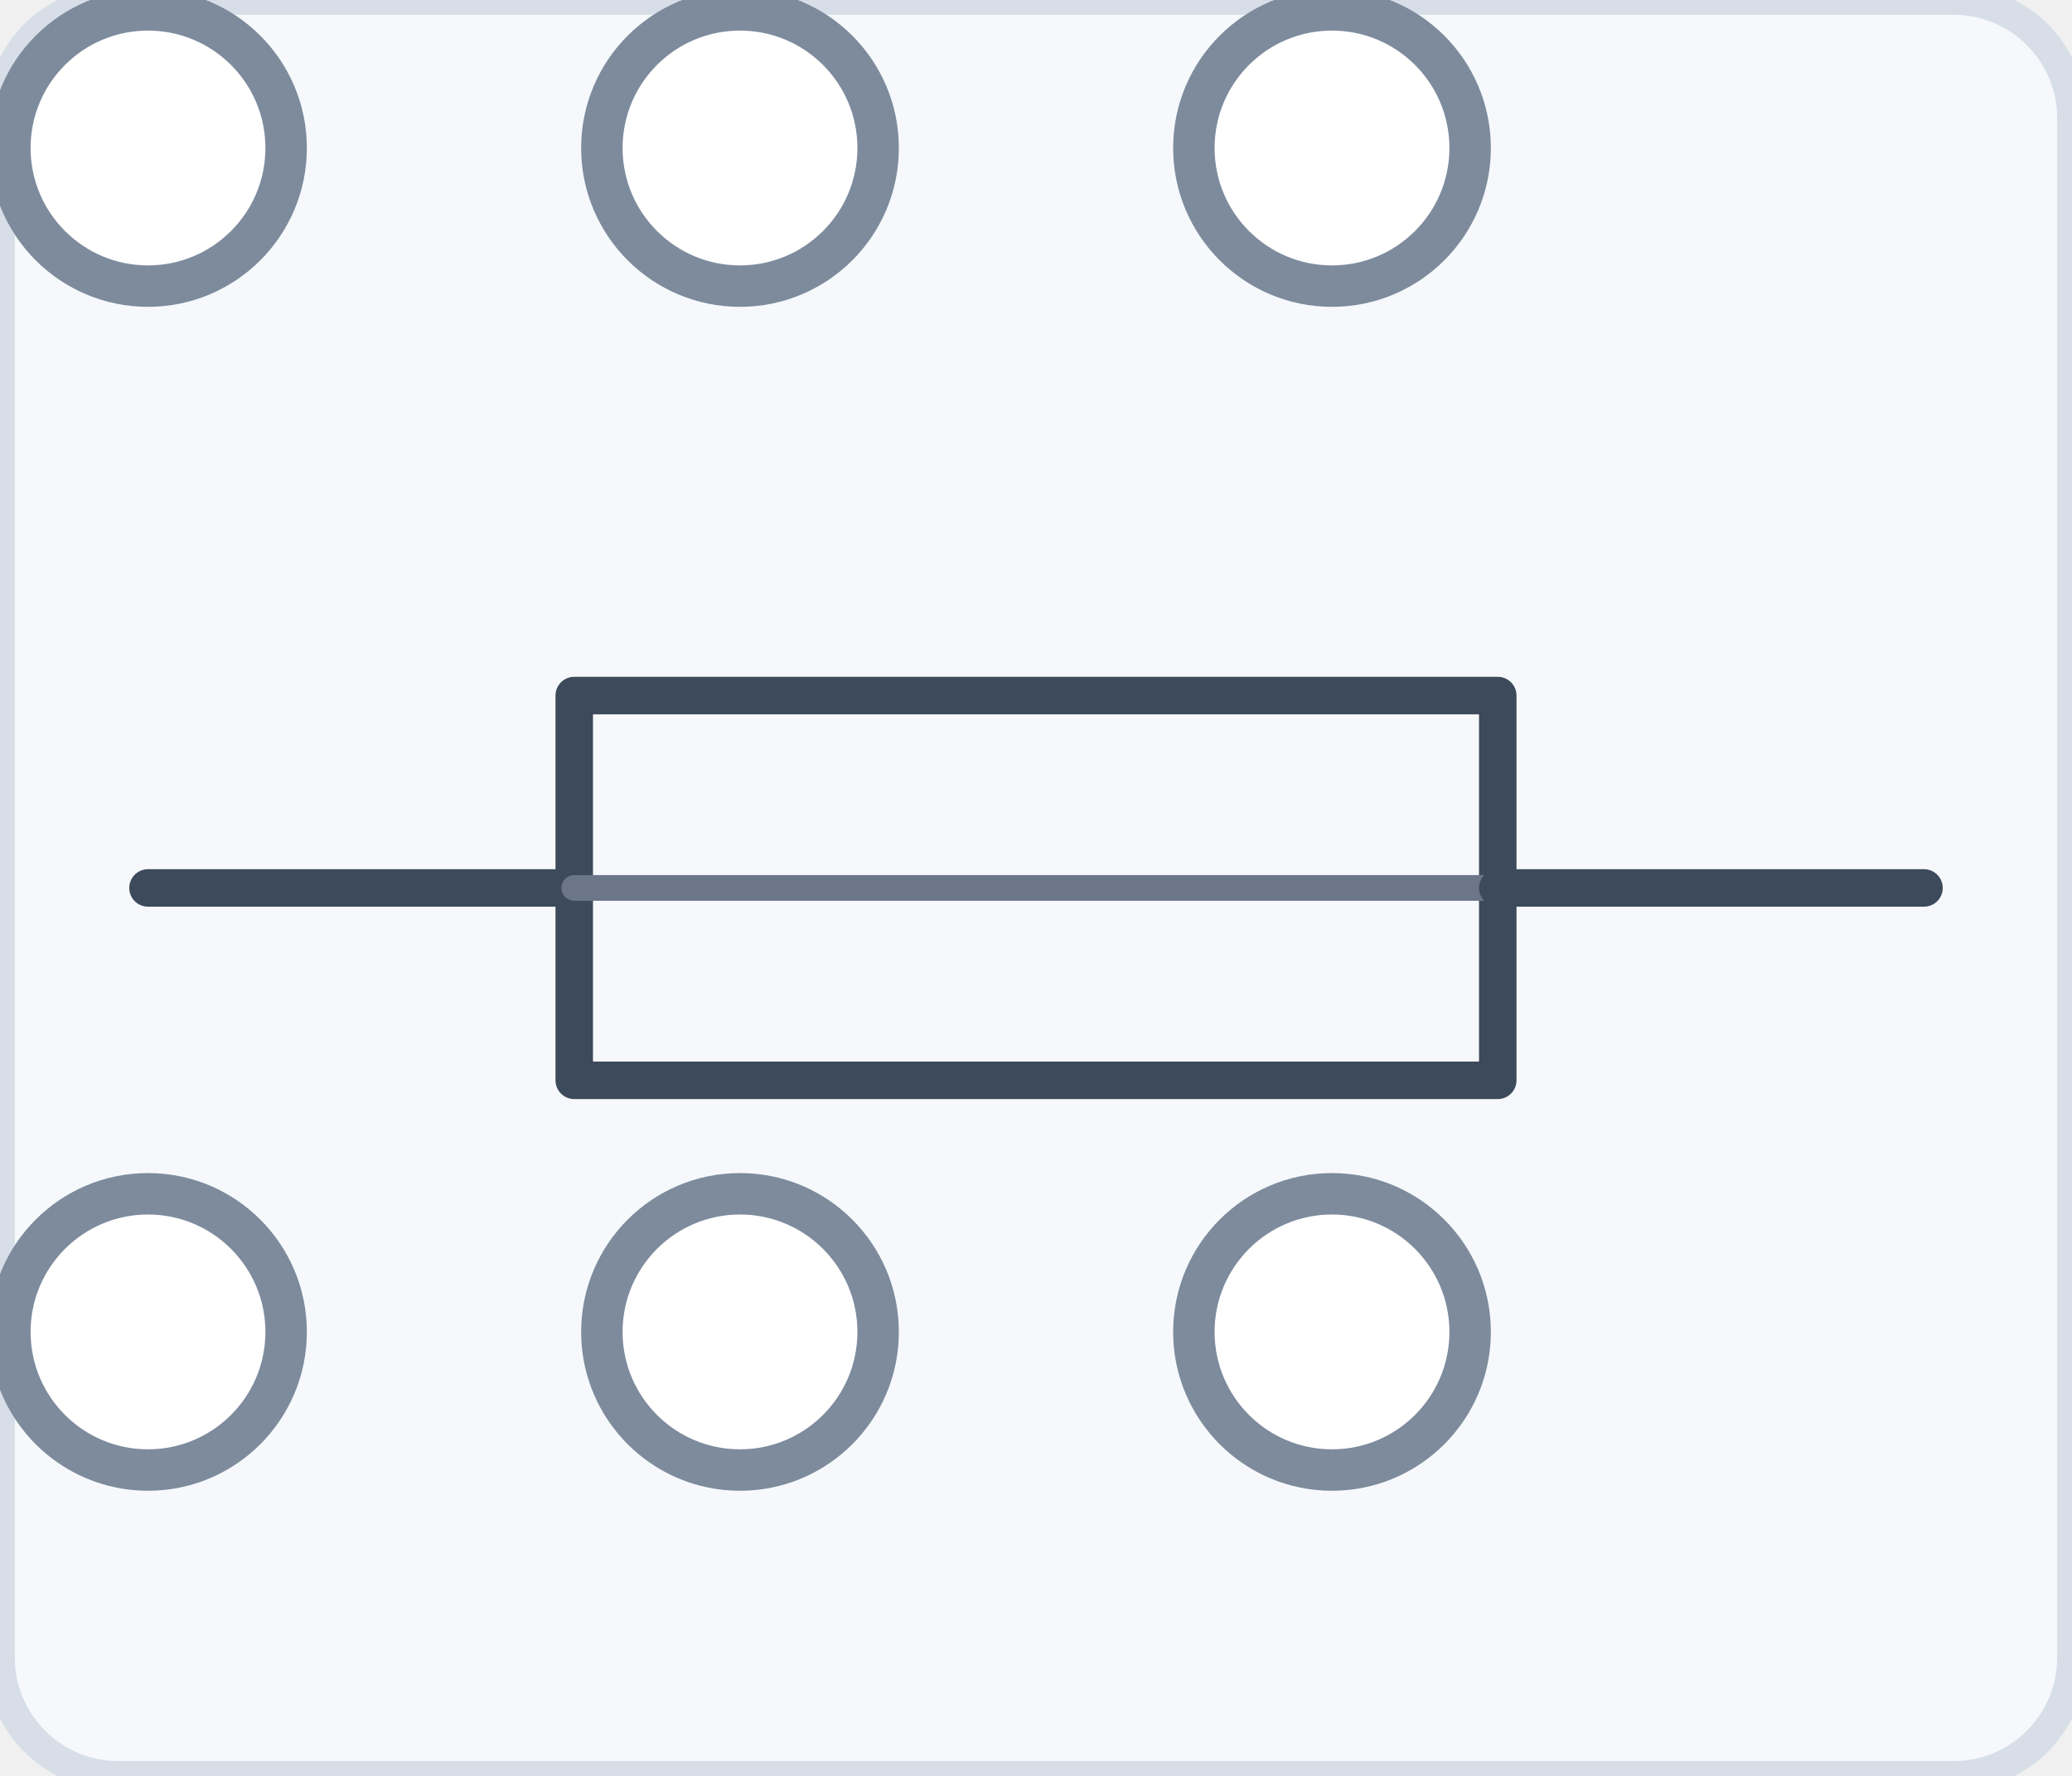
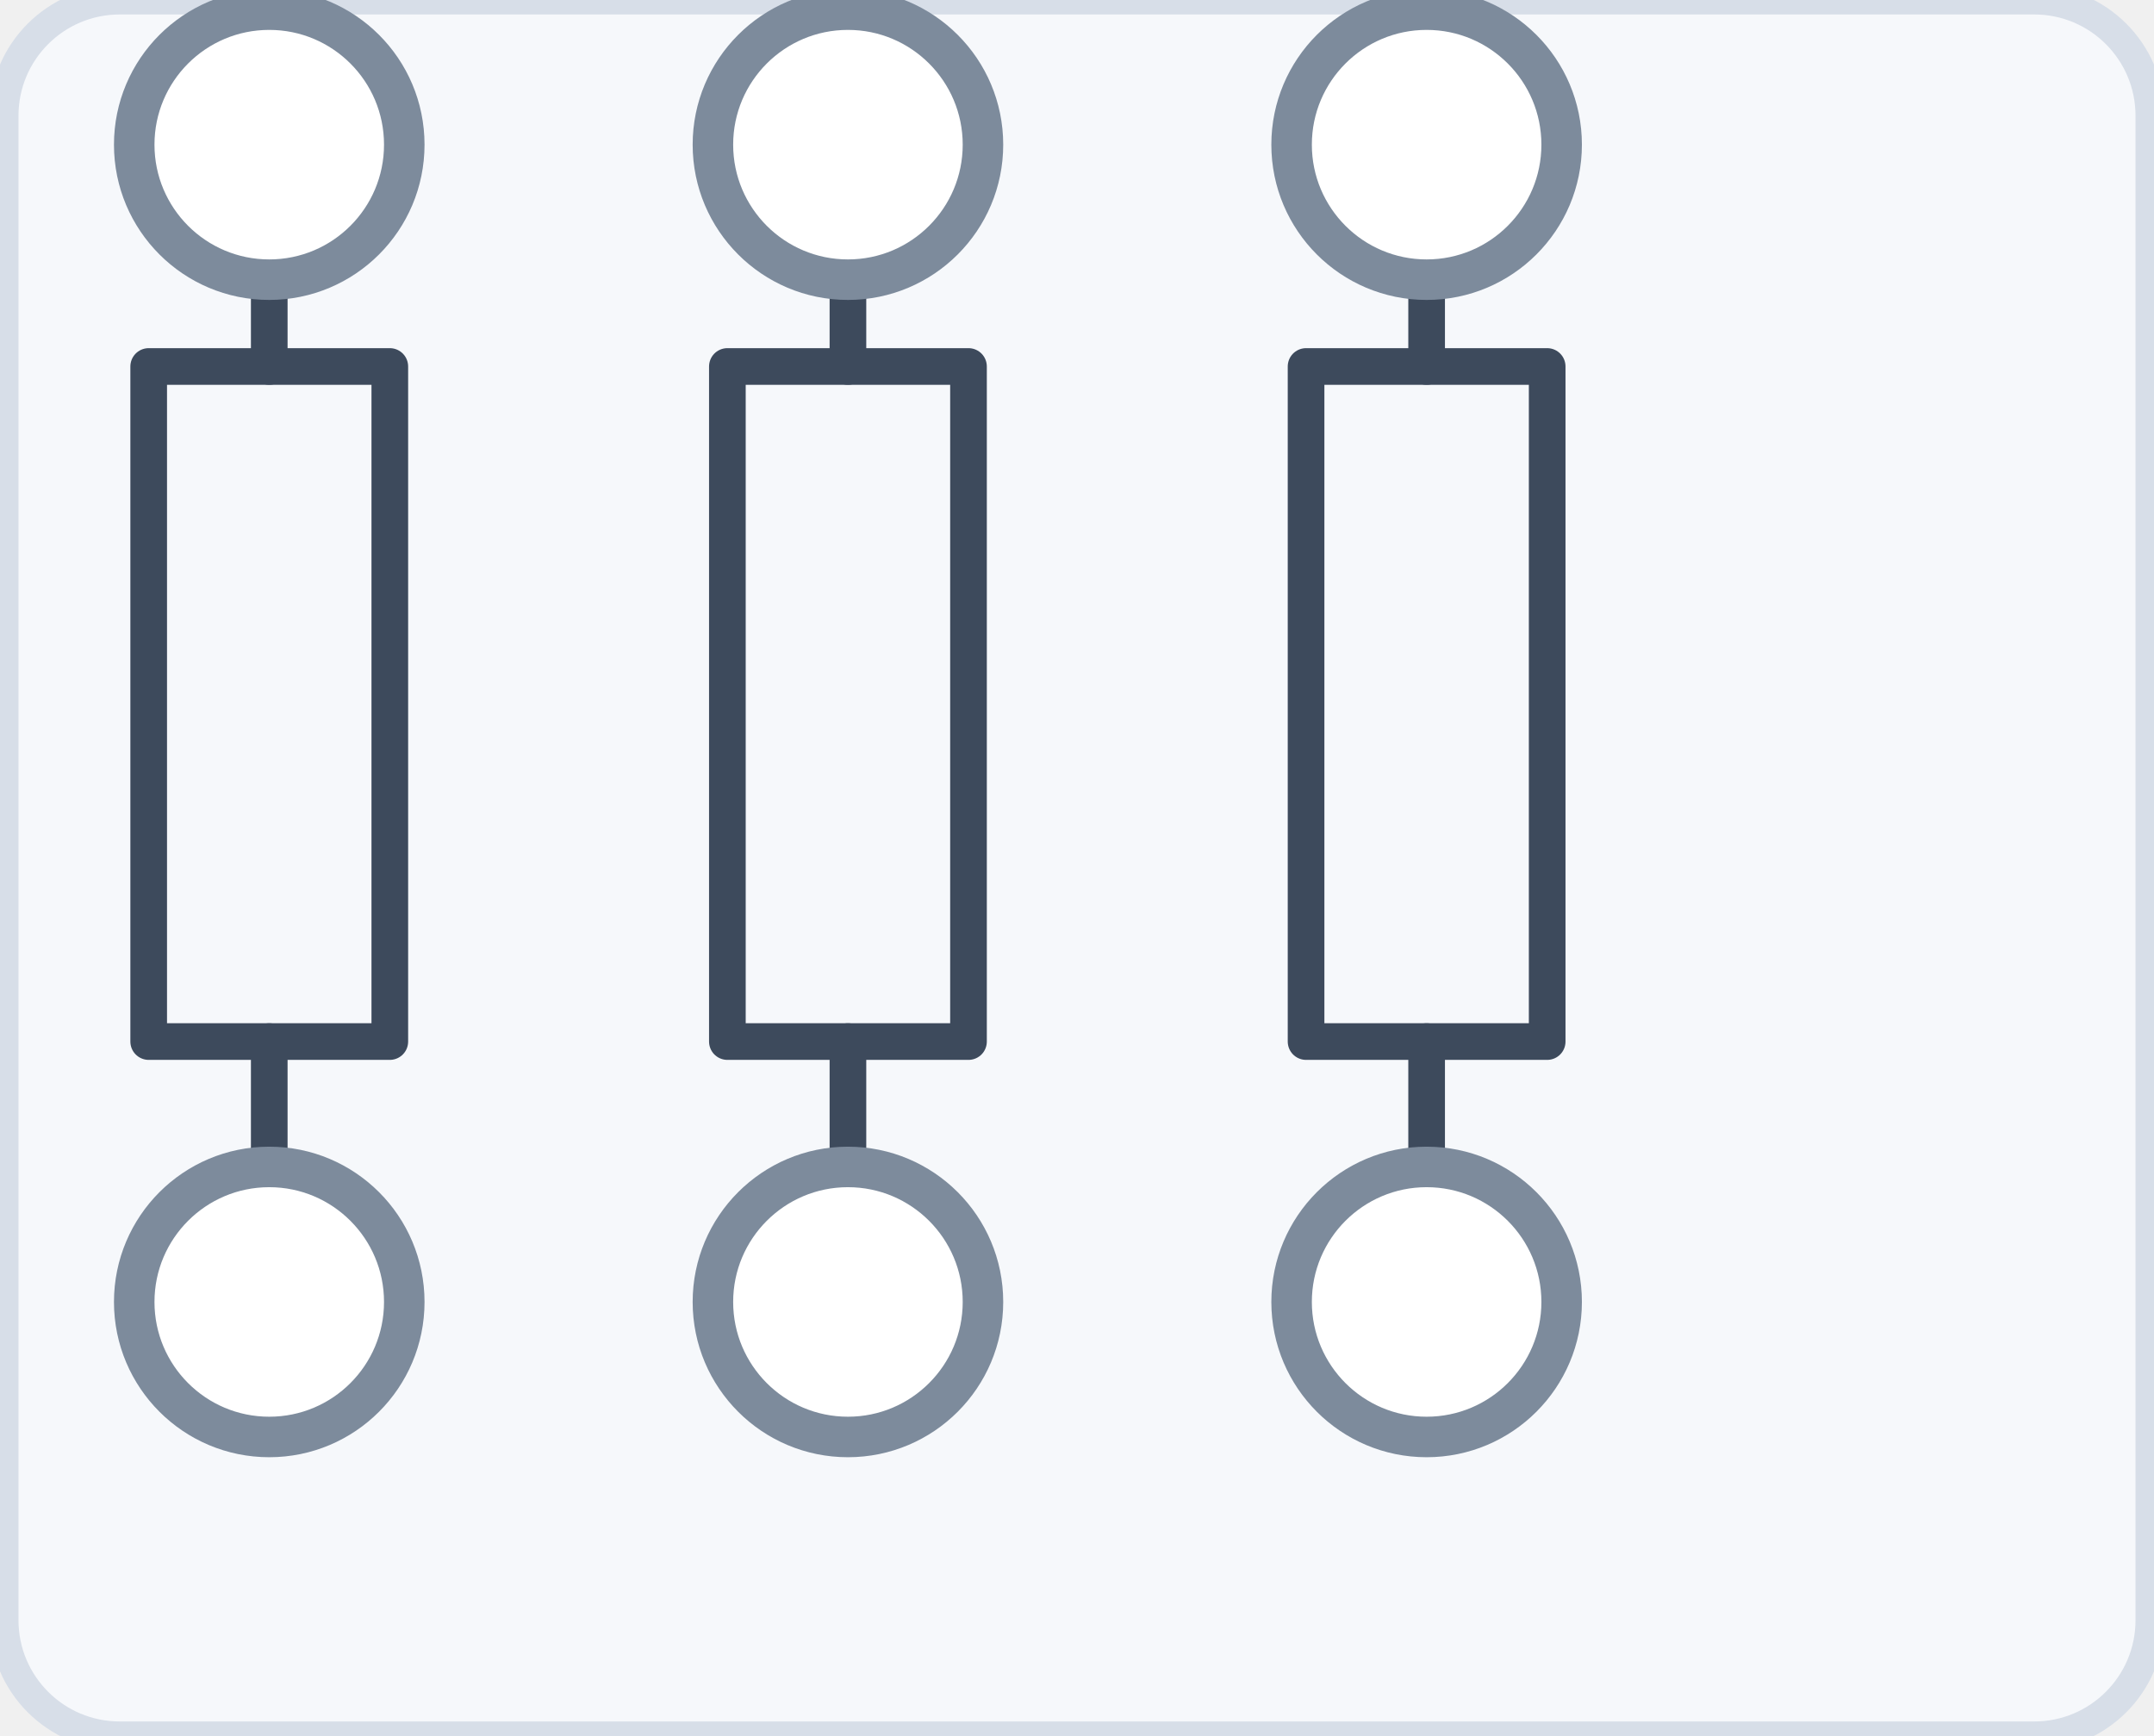
- <svg xmlns="http://www.w3.org/2000/svg" width="63" height="54" viewBox="-1.5 -1.5 21 18" role="img">
-   <rect x="-1.5" y="-1.5" width="21" height="18" rx="1.2" fill="#f6f8fb" stroke="#d7dee8" stroke-width="0.3" />
-   <path d="M0 7.5L4.32 7.5" stroke="#3d4a5c" stroke-width="0.38" fill="none" stroke-linecap="round" stroke-linejoin="round" />
-   <path d="M4.32 5.55H13.68V9.45H4.32Z" stroke="#3d4a5c" stroke-width="0.38" fill="none" stroke-linecap="round" stroke-linejoin="round" />
-   <path d="M4.32 7.5L13.68 7.5" stroke="#6b7789" stroke-width="0.26" fill="none" stroke-linecap="round" stroke-linejoin="round" />
-   <path d="M13.68 7.5L18 7.5" stroke="#3d4a5c" stroke-width="0.38" fill="none" stroke-linecap="round" stroke-linejoin="round" />
+ <svg xmlns="http://www.w3.org/2000/svg" width="67" height="54" viewBox="-2.75 -1.5 22.25 18" role="img">
+   <rect x="-2.75" y="-1.5" width="22.25" height="18" rx="1.2" fill="#f6f8fb" stroke="#d7dee8" stroke-width="0.3" />
+   <path d="M0 0L0 2.3" stroke="#3d4a5c" stroke-width="0.38" fill="none" stroke-linecap="round" stroke-linejoin="round" />
+   <path d="M-1.25 2.3H1.25V9.3H-1.25Z" stroke="#3d4a5c" stroke-width="0.38" fill="none" stroke-linecap="round" stroke-linejoin="round" />
+   <path d="M0 9.3L0 12" stroke="#3d4a5c" stroke-width="0.38" fill="none" stroke-linecap="round" stroke-linejoin="round" />
+   <path d="M6 0L6 2.3" stroke="#3d4a5c" stroke-width="0.38" fill="none" stroke-linecap="round" stroke-linejoin="round" />
+   <path d="M4.75 2.3H7.25V9.3H4.75Z" stroke="#3d4a5c" stroke-width="0.38" fill="none" stroke-linecap="round" stroke-linejoin="round" />
+   <path d="M6 9.3L6 12" stroke="#3d4a5c" stroke-width="0.38" fill="none" stroke-linecap="round" stroke-linejoin="round" />
+   <path d="M12 0L12 2.3" stroke="#3d4a5c" stroke-width="0.38" fill="none" stroke-linecap="round" stroke-linejoin="round" />
+   <path d="M10.75 2.3H13.25V9.3H10.75Z" stroke="#3d4a5c" stroke-width="0.38" fill="none" stroke-linecap="round" stroke-linejoin="round" />
+   <path d="M12 9.3L12 12" stroke="#3d4a5c" stroke-width="0.38" fill="none" stroke-linecap="round" stroke-linejoin="round" />
  <circle cx="0" cy="0" r="1.4" fill="#ffffff" stroke="#7d8b9c" stroke-width="0.42" />
  <circle cx="0" cy="12" r="1.4" fill="#ffffff" stroke="#7d8b9c" stroke-width="0.42" />
  <circle cx="6" cy="0" r="1.4" fill="#ffffff" stroke="#7d8b9c" stroke-width="0.42" />
  <circle cx="6" cy="12" r="1.4" fill="#ffffff" stroke="#7d8b9c" stroke-width="0.42" />
  <circle cx="12" cy="0" r="1.4" fill="#ffffff" stroke="#7d8b9c" stroke-width="0.42" />
  <circle cx="12" cy="12" r="1.4" fill="#ffffff" stroke="#7d8b9c" stroke-width="0.42" />
</svg>
